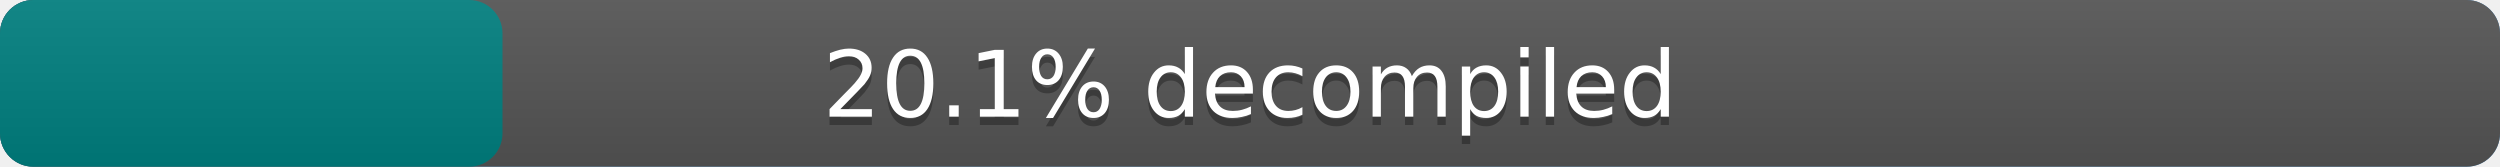
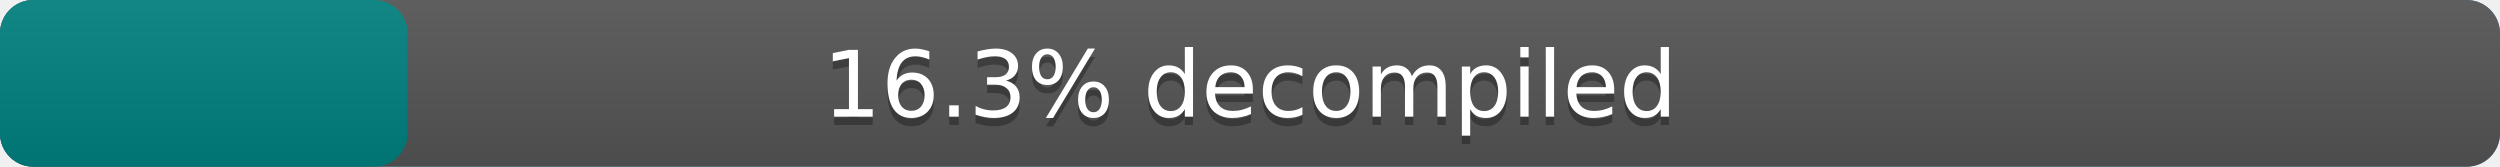
<svg xmlns="http://www.w3.org/2000/svg" width="300" height="20" version="1.1" preserveAspectRatio="xMidYMid">
  <defs>
    <clipPath id="progress_clip">
      <rect rx="4" x="0" width="60.30" height="20" />
    </clipPath>
  </defs>
  <linearGradient id="a" x2="0" y2="100%">
    <stop offset="0" stop-color="#bbb" stop-opacity=".1" />
    <stop offset="1" stop-opacity=".1" />
  </linearGradient>
  <rect rx="4" x="0" width="300" height="20" fill="#428bca" />
  <rect rx="4" x="0" width="300" height="20" fill="#555" />
-   <rect rx="4" x="0" width="60.30" height="20" fill="teal" />
+   <rect rx="4" x="0" width="48.90" height="20" fill="teal" />
  <rect rx="4" width="300" height="20" fill="url(#a)" clip-path="url(#clip)" />
  <g fill="#fff" text-anchor="middle" font-family="DejaVu Sans,Verdana,Geneva,sans-serif" font-size="11">
-     <text x="150.0" y="15" fill="#010101" fill-opacity=".3">20.1% decompiled</text>
-     <text x="150.0" y="14">20.1% decompiled</text>
+     <text x="150.0" y="15" fill="#010101" fill-opacity=".3">16.3% decompiled</text>
+     <text x="150.0" y="14">16.3% decompiled</text>
  </g>
</svg>
